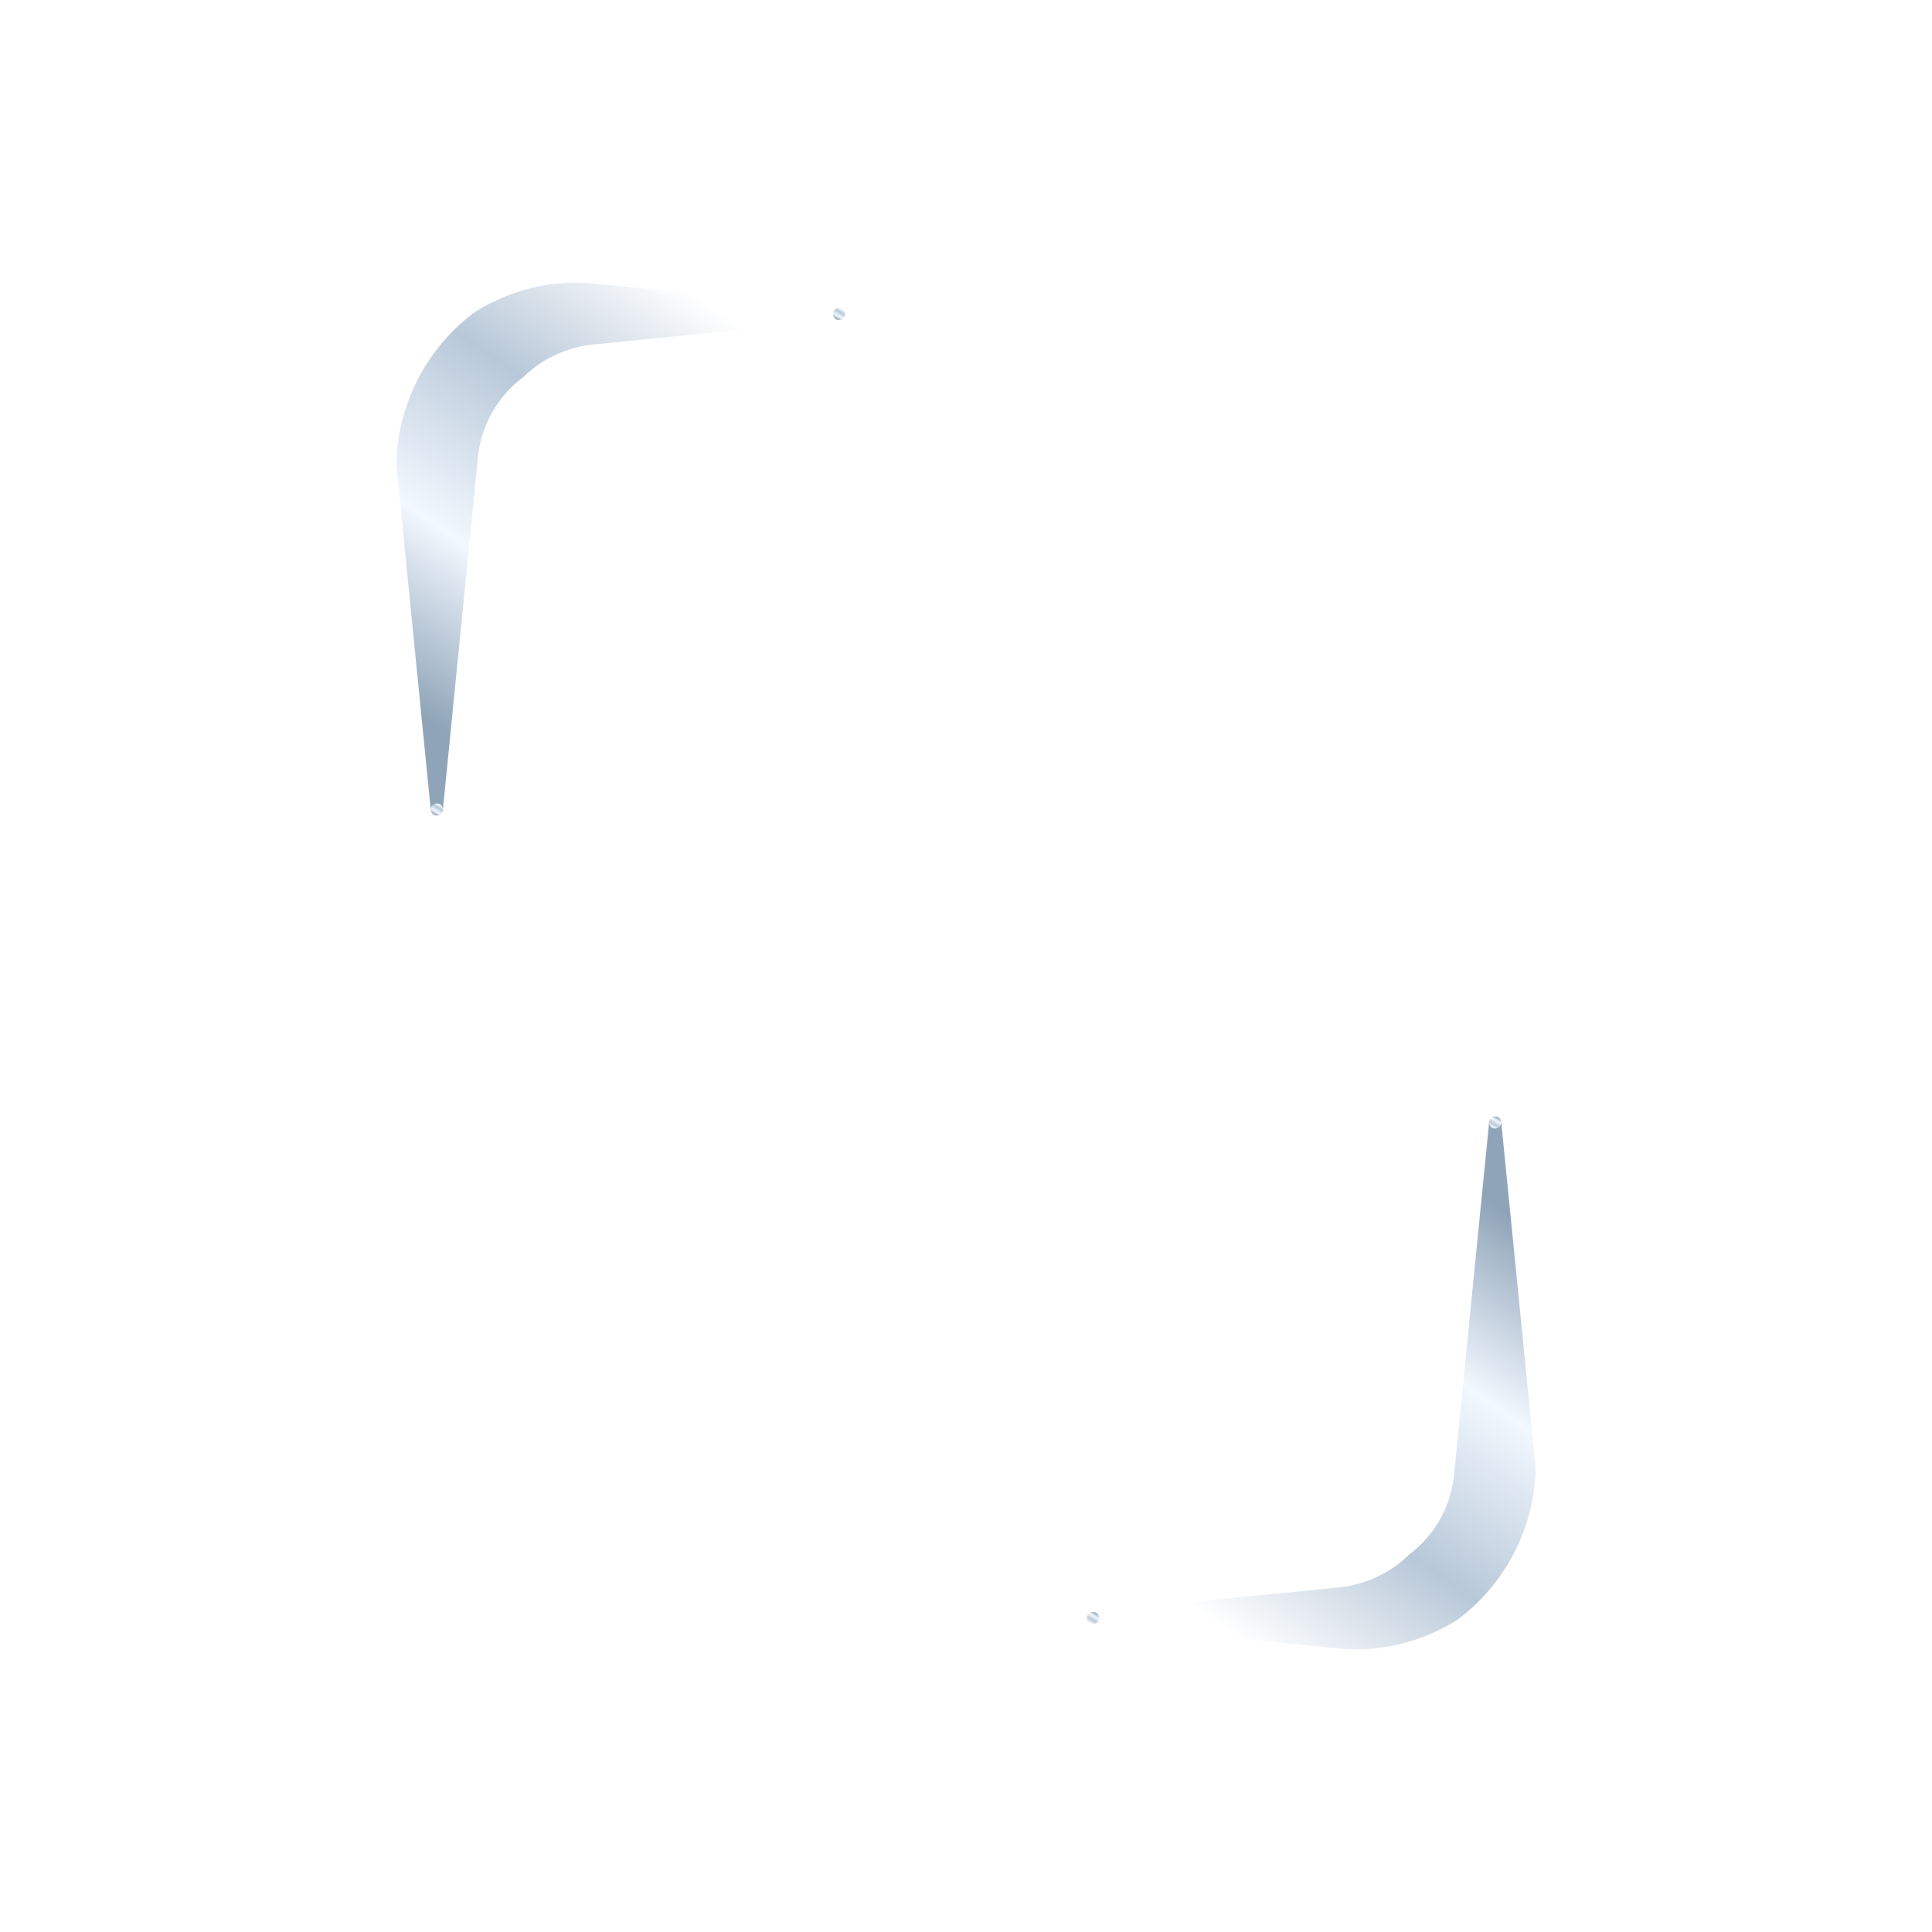
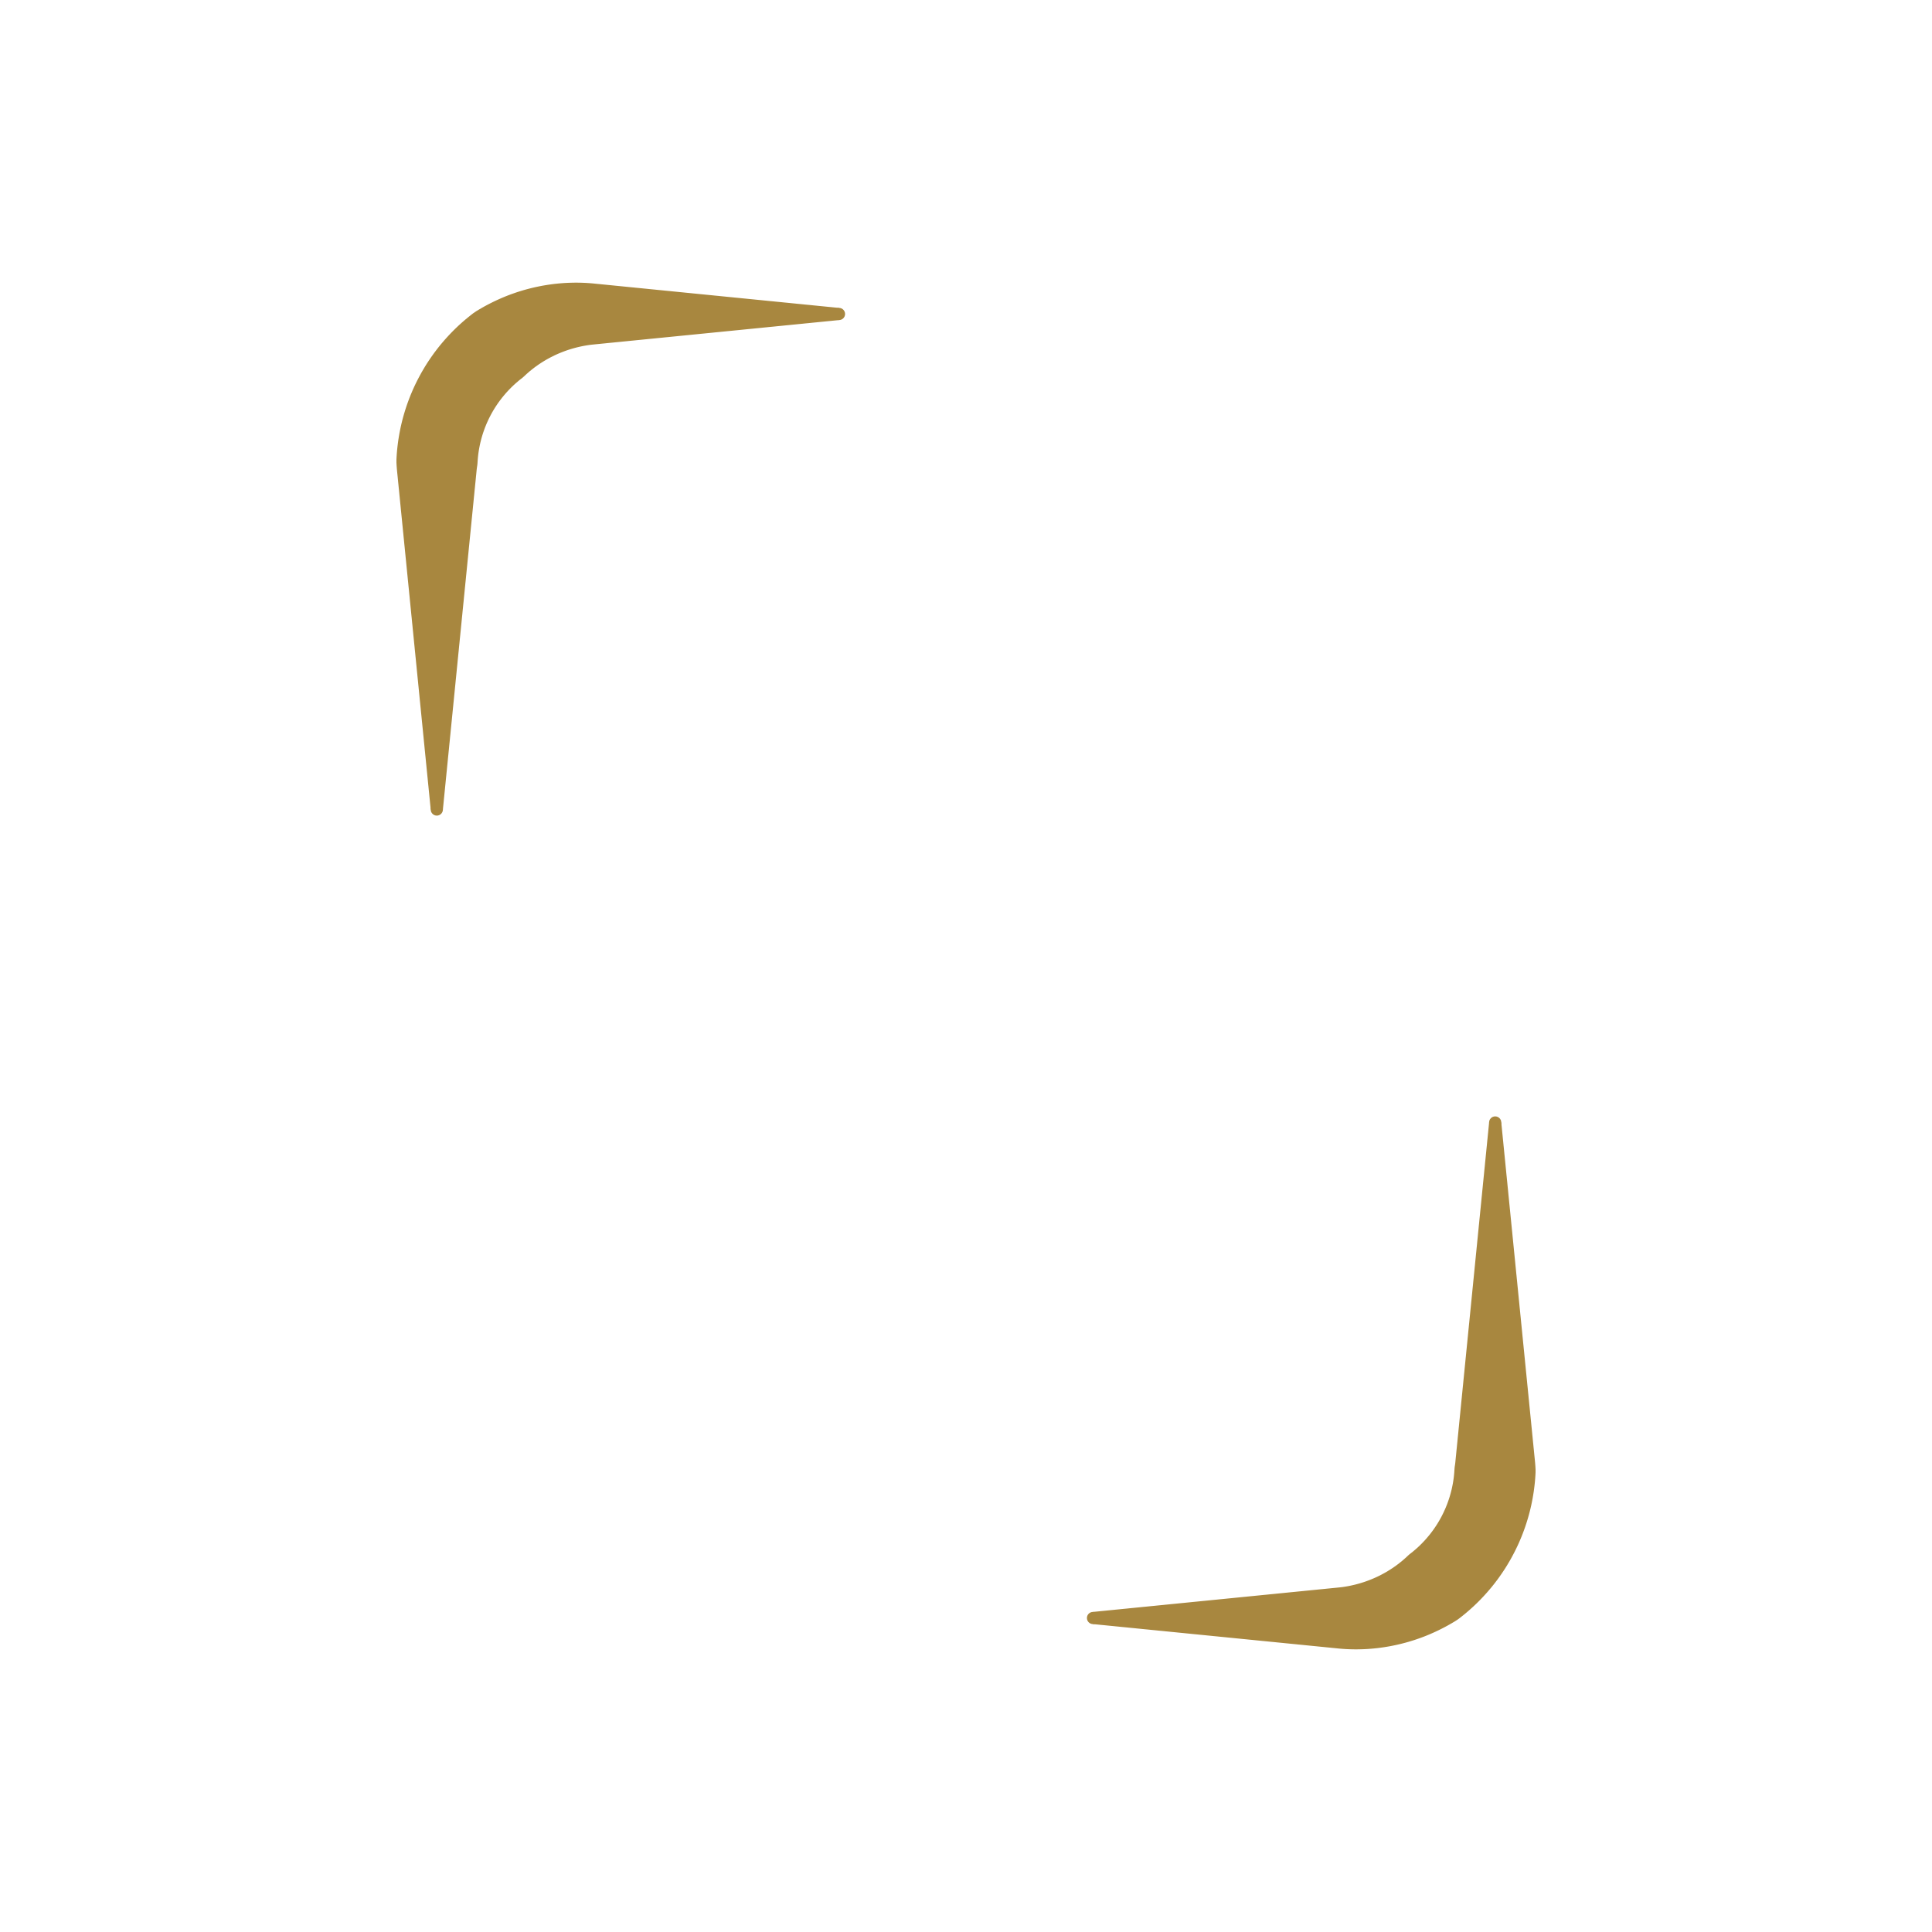
<svg xmlns="http://www.w3.org/2000/svg" viewBox="0 0 100 100" width="32" height="32">
-   <defs>
-     <linearGradient id="bk" x1=".75" y1=".067" x2=".25" y2=".933">
-       <stop offset="0" stop-color="#FFFFFF" />
-       <stop offset="0.33" stop-color="#B8C8D8" />
-       <stop offset="0.67" stop-color="#F2F8FF" />
-       <stop offset="1" stop-color="#8FA4B8" />
-     </linearGradient>
-   </defs>
-   <path d="M22.924 41.901L22.937 41.766L22.951 41.632L22.964 41.497L22.977 41.363L22.991 41.228L23.004 41.094L23.018 40.959L23.031 40.825L23.044 40.69L23.058 40.556L23.071 40.421L23.084 40.287L23.098 40.152L23.111 40.018L23.125 39.883L23.138 39.749L23.151 39.615L23.165 39.48L23.178 39.346L23.191 39.211L23.205 39.077L23.218 38.942L23.232 38.808L23.245 38.673L23.258 38.539L23.272 38.404L23.285 38.27L23.298 38.135L23.312 38.001L23.325 37.866L23.338 37.732L23.352 37.597L23.365 37.463L23.379 37.328L23.392 37.194L23.405 37.06L23.419 36.925L23.432 36.791L23.445 36.656L23.459 36.522L23.472 36.387L23.486 36.253L23.499 36.118L23.512 35.984L23.526 35.849L23.539 35.715L23.552 35.58L23.566 35.446L23.579 35.311L23.592 35.177L23.606 35.042L23.619 34.908L23.633 34.773L23.646 34.639L23.659 34.505L23.673 34.37L23.686 34.236L23.699 34.101L23.713 33.967L23.726 33.832L23.74 33.698L23.753 33.563L23.766 33.429L23.78 33.294L23.793 33.16L23.806 33.025L23.82 32.891L23.833 32.756L23.847 32.622L23.86 32.487L23.873 32.353L23.887 32.218L23.9 32.084L23.913 31.95L23.927 31.815L23.94 31.681L23.953 31.546L23.967 31.412L23.98 31.277L23.994 31.143L24.007 31.008L24.02 30.874L24.034 30.739L24.047 30.605L24.06 30.47L24.074 30.336L24.087 30.201L24.101 30.067L24.114 29.932L24.127 29.798L24.141 29.663L24.154 29.529L24.167 29.395L24.181 29.26L24.194 29.126L24.207 28.991L24.221 28.857L24.234 28.722L24.248 28.588L24.261 28.453L24.274 28.319L24.288 28.184L24.301 28.05L24.314 27.915L24.328 27.781L24.341 27.646L24.355 27.512L24.368 27.377L24.381 27.243L24.395 27.108L24.408 26.974L24.421 26.84L24.435 26.705L24.448 26.571L24.462 26.436L24.475 26.302L24.488 26.167L24.502 26.033L24.515 25.898L24.528 25.764L24.542 25.629L24.555 25.495L24.568 25.36L24.582 25.226L24.595 25.091L24.609 24.957L24.622 24.822L24.635 24.688L24.649 24.553L24.662 24.419L24.675 24.285L24.689 24.177L24.705 24.078L24.715 23.979L24.721 23.88L24.728 23.781L24.737 23.682L24.747 23.583L24.759 23.485L24.773 23.387L24.788 23.289L24.805 23.191L24.824 23.094L24.844 22.997L24.866 22.9L24.89 22.803L24.915 22.708L24.942 22.612L24.97 22.517L25 22.422L25.032 22.328L25.065 22.235L25.099 22.142L25.136 22.05L25.173 21.958L25.213 21.867L25.254 21.777L25.296 21.687L25.34 21.598L25.385 21.51L25.432 21.422L25.48 21.336L25.53 21.25L25.581 21.165L25.634 21.081L25.688 20.998L25.743 20.916L25.8 20.834L25.858 20.754L25.918 20.675L25.978 20.596L26.041 20.519L26.104 20.443L26.169 20.367L26.235 20.293L26.302 20.22L26.37 20.149L26.44 20.078L26.51 20.008L26.582 19.94L26.655 19.873L26.73 19.807L26.805 19.743L26.881 19.679L26.959 19.617L27.037 19.557L27.112 19.492L27.185 19.423L27.259 19.355L27.335 19.288L27.411 19.222L27.49 19.158L27.569 19.095L27.649 19.033L27.731 18.972L27.814 18.913L27.898 18.854L27.984 18.798L28.07 18.742L28.158 18.688L28.246 18.635L28.336 18.584L28.427 18.534L28.519 18.486L28.612 18.439L28.705 18.393L28.8 18.349L28.896 18.307L28.993 18.266L29.09 18.227L29.189 18.189L29.288 18.153L29.388 18.118L29.489 18.086L29.591 18.054L29.693 18.025L29.796 17.997L29.9 17.971L30.004 17.947L30.109 17.924L30.215 17.903L30.321 17.884L30.428 17.867L30.535 17.851L30.651 17.838L30.786 17.824L30.92 17.811L31.055 17.798L31.189 17.784L31.324 17.771L31.458 17.757L31.592 17.744L31.727 17.731L31.861 17.717L31.996 17.704L32.13 17.691L32.265 17.677L32.399 17.664L32.534 17.65L32.668 17.637L32.803 17.624L32.937 17.61L33.072 17.597L33.206 17.584L33.341 17.57L33.475 17.557L33.61 17.543L33.744 17.53L33.879 17.517L34.013 17.503L34.147 17.49L34.282 17.477L34.416 17.463L34.551 17.45L34.685 17.437L34.82 17.423L34.954 17.41L35.089 17.396L35.223 17.383L35.358 17.37L35.492 17.356L35.627 17.343L35.761 17.33L35.896 17.316L36.03 17.303L36.165 17.289L36.299 17.276L36.434 17.263L36.568 17.249L36.702 17.236L36.837 17.223L36.971 17.209L37.106 17.196L37.24 17.183L37.375 17.169L37.509 17.156L37.644 17.142L37.778 17.129L37.913 17.116L38.047 17.102L38.182 17.089L38.316 17.076L38.451 17.062L38.585 17.049L38.72 17.035L38.854 17.022L38.989 17.009L39.123 16.995L39.257 16.982L39.392 16.969L39.526 16.955L39.661 16.942L39.795 16.928L39.93 16.915L40.064 16.902L40.199 16.888L40.333 16.875L40.468 16.862L40.602 16.848L40.737 16.835L40.871 16.822L41.006 16.808L41.14 16.795L41.275 16.781L41.409 16.768L41.544 16.755L41.678 16.741L41.812 16.728L41.947 16.715L42.081 16.701L42.216 16.688L42.35 16.674L42.485 16.661L42.619 16.648L42.754 16.634L42.888 16.621L43.023 16.608L43.157 16.594L43.292 16.581L43.426 16.567L43.426 15.937L43.292 15.924L43.157 15.911L43.023 15.897L42.888 15.884L42.754 15.871L42.619 15.857L42.485 15.844L42.35 15.831L42.216 15.817L42.081 15.804L41.947 15.79L41.812 15.777L41.678 15.764L41.544 15.75L41.409 15.737L41.275 15.724L41.14 15.71L41.006 15.697L40.871 15.683L40.737 15.67L40.602 15.657L40.468 15.643L40.333 15.63L40.199 15.617L40.064 15.603L39.93 15.59L39.795 15.577L39.661 15.563L39.526 15.55L39.392 15.536L39.257 15.523L39.123 15.51L38.989 15.496L38.854 15.483L38.72 15.47L38.585 15.456L38.451 15.443L38.316 15.429L38.182 15.416L38.047 15.403L37.913 15.389L37.778 15.376L37.644 15.363L37.509 15.349L37.375 15.336L37.24 15.322L37.106 15.309L36.971 15.296L36.837 15.282L36.702 15.269L36.568 15.256L36.434 15.242L36.299 15.229L36.165 15.216L36.03 15.202L35.896 15.189L35.761 15.175L35.627 15.162L35.492 15.149L35.358 15.135L35.223 15.122L35.089 15.109L34.954 15.095L34.82 15.082L34.685 15.068L34.551 15.055L34.416 15.042L34.282 15.028L34.147 15.015L34.013 15.002L33.879 14.988L33.744 14.975L33.61 14.962L33.475 14.948L33.341 14.935L33.206 14.921L33.072 14.908L32.937 14.895L32.803 14.881L32.668 14.868L32.534 14.855L32.399 14.841L32.265 14.828L32.13 14.814L31.996 14.801L31.861 14.788L31.727 14.774L31.592 14.761L31.458 14.748L31.324 14.734L31.189 14.721L31.055 14.707L30.92 14.694L30.786 14.681L30.651 14.667L30.498 14.655L30.337 14.644L30.174 14.637L30.012 14.632L29.849 14.63L29.687 14.631L29.523 14.635L29.36 14.641L29.197 14.65L29.034 14.662L28.87 14.677L28.707 14.694L28.544 14.715L28.381 14.738L28.218 14.764L28.055 14.792L27.893 14.824L27.731 14.858L27.569 14.895L27.408 14.935L27.247 14.977L27.087 15.022L26.927 15.071L26.768 15.121L26.61 15.175L26.452 15.231L26.295 15.29L26.139 15.352L25.984 15.417L25.83 15.484L25.677 15.554L25.524 15.627L25.373 15.702L25.223 15.78L25.074 15.86L24.926 15.944L24.78 16.029L24.634 16.118L24.494 16.214L24.36 16.318L24.228 16.424L24.097 16.532L23.968 16.643L23.841 16.756L23.716 16.87L23.593 16.987L23.472 17.106L23.353 17.227L23.236 17.35L23.121 17.475L23.008 17.602L22.897 17.731L22.788 17.861L22.682 17.993L22.578 18.128L22.476 18.263L22.377 18.401L22.28 18.54L22.185 18.681L22.092 18.823L22.002 18.967L21.915 19.113L21.829 19.26L21.747 19.408L21.667 19.558L21.589 19.708L21.514 19.861L21.441 20.014L21.371 20.169L21.304 20.325L21.239 20.482L21.177 20.64L21.118 20.799L21.061 20.959L21.007 21.12L20.956 21.282L20.907 21.444L20.861 21.608L20.818 21.772L20.778 21.937L20.74 22.102L20.706 22.269L20.674 22.435L20.645 22.603L20.618 22.77L20.595 22.938L20.574 23.107L20.556 23.276L20.541 23.445L20.529 23.614L20.52 23.784L20.52 23.954L20.53 24.123L20.543 24.285L20.556 24.419L20.569 24.553L20.583 24.688L20.596 24.822L20.609 24.957L20.623 25.091L20.636 25.226L20.65 25.36L20.663 25.495L20.676 25.629L20.69 25.764L20.703 25.898L20.716 26.033L20.73 26.167L20.743 26.302L20.756 26.436L20.77 26.571L20.783 26.705L20.797 26.84L20.81 26.974L20.823 27.108L20.837 27.243L20.85 27.377L20.863 27.512L20.877 27.646L20.89 27.781L20.904 27.915L20.917 28.05L20.93 28.184L20.944 28.319L20.957 28.453L20.97 28.588L20.984 28.722L20.997 28.857L21.011 28.991L21.024 29.126L21.037 29.26L21.051 29.395L21.064 29.529L21.077 29.663L21.091 29.798L21.104 29.932L21.117 30.067L21.131 30.201L21.144 30.336L21.158 30.47L21.171 30.605L21.184 30.739L21.198 30.874L21.211 31.008L21.224 31.143L21.238 31.277L21.251 31.412L21.265 31.546L21.278 31.681L21.291 31.815L21.305 31.95L21.318 32.084L21.331 32.218L21.345 32.353L21.358 32.487L21.371 32.622L21.385 32.756L21.398 32.891L21.412 33.025L21.425 33.16L21.438 33.294L21.452 33.429L21.465 33.563L21.478 33.698L21.492 33.832L21.505 33.967L21.519 34.101L21.532 34.236L21.545 34.37L21.559 34.505L21.572 34.639L21.585 34.773L21.599 34.908L21.612 35.042L21.626 35.177L21.639 35.311L21.652 35.446L21.666 35.58L21.679 35.715L21.692 35.849L21.706 35.984L21.719 36.118L21.732 36.253L21.746 36.387L21.759 36.522L21.773 36.656L21.786 36.791L21.799 36.925L21.813 37.06L21.826 37.194L21.839 37.328L21.853 37.463L21.866 37.597L21.88 37.732L21.893 37.866L21.906 38.001L21.92 38.135L21.933 38.27L21.946 38.404L21.96 38.539L21.973 38.673L21.986 38.808L22 38.942L22.013 39.077L22.027 39.211L22.04 39.346L22.053 39.48L22.067 39.615L22.08 39.749L22.093 39.883L22.107 40.018L22.12 40.152L22.134 40.287L22.147 40.421L22.16 40.556L22.174 40.69L22.187 40.825L22.2 40.959L22.214 41.094L22.227 41.228L22.241 41.363L22.254 41.497L22.267 41.632L22.281 41.766L22.294 41.901Z" fill="url(#bk)" />
-   <circle cx="22.609" cy="41.901" r="0.315" fill="url(#bk)" />
-   <circle cx="43.426" cy="16.252" r="0.315" fill="url(#bk)" />
+   <path d="M22.924 41.901L22.937 41.766L22.951 41.632L22.964 41.497L22.977 41.363L22.991 41.228L23.004 41.094L23.018 40.959L23.031 40.825L23.044 40.69L23.058 40.556L23.071 40.421L23.084 40.287L23.098 40.152L23.111 40.018L23.125 39.883L23.138 39.749L23.151 39.615L23.165 39.48L23.178 39.346L23.191 39.211L23.205 39.077L23.218 38.942L23.232 38.808L23.245 38.673L23.258 38.539L23.272 38.404L23.285 38.27L23.298 38.135L23.312 38.001L23.325 37.866L23.338 37.732L23.352 37.597L23.365 37.463L23.379 37.328L23.392 37.194L23.405 37.06L23.419 36.925L23.432 36.791L23.445 36.656L23.459 36.522L23.472 36.387L23.486 36.253L23.499 36.118L23.512 35.984L23.526 35.849L23.539 35.715L23.552 35.58L23.566 35.446L23.579 35.311L23.592 35.177L23.606 35.042L23.619 34.908L23.633 34.773L23.646 34.639L23.659 34.505L23.673 34.37L23.686 34.236L23.699 34.101L23.713 33.967L23.726 33.832L23.74 33.698L23.753 33.563L23.766 33.429L23.78 33.294L23.793 33.16L23.806 33.025L23.82 32.891L23.833 32.756L23.847 32.622L23.86 32.487L23.873 32.353L23.887 32.218L23.9 32.084L23.913 31.95L23.927 31.815L23.94 31.681L23.953 31.546L23.967 31.412L23.98 31.277L23.994 31.143L24.007 31.008L24.02 30.874L24.034 30.739L24.047 30.605L24.06 30.47L24.074 30.336L24.087 30.201L24.101 30.067L24.114 29.932L24.127 29.798L24.141 29.663L24.154 29.529L24.167 29.395L24.181 29.26L24.194 29.126L24.207 28.991L24.221 28.857L24.234 28.722L24.248 28.588L24.261 28.453L24.274 28.319L24.288 28.184L24.301 28.05L24.314 27.915L24.328 27.781L24.341 27.646L24.355 27.512L24.368 27.377L24.381 27.243L24.395 27.108L24.408 26.974L24.421 26.84L24.435 26.705L24.448 26.571L24.462 26.436L24.475 26.302L24.488 26.167L24.502 26.033L24.515 25.898L24.528 25.764L24.542 25.629L24.555 25.495L24.568 25.36L24.582 25.226L24.595 25.091L24.609 24.957L24.622 24.822L24.635 24.688L24.649 24.553L24.662 24.419L24.675 24.285L24.689 24.177L24.705 24.078L24.715 23.979L24.721 23.88L24.728 23.781L24.737 23.682L24.747 23.583L24.759 23.485L24.773 23.387L24.788 23.289L24.805 23.191L24.824 23.094L24.844 22.997L24.866 22.9L24.89 22.803L24.915 22.708L24.942 22.612L24.97 22.517L25 22.422L25.032 22.328L25.065 22.235L25.099 22.142L25.136 22.05L25.173 21.958L25.213 21.867L25.254 21.777L25.296 21.687L25.34 21.598L25.385 21.51L25.432 21.422L25.48 21.336L25.53 21.25L25.581 21.165L25.634 21.081L25.688 20.998L25.743 20.916L25.8 20.834L25.858 20.754L25.918 20.675L25.978 20.596L26.041 20.519L26.104 20.443L26.169 20.367L26.235 20.293L26.302 20.22L26.37 20.149L26.44 20.078L26.51 20.008L26.582 19.94L26.655 19.873L26.73 19.807L26.805 19.743L26.881 19.679L26.959 19.617L27.037 19.557L27.112 19.492L27.185 19.423L27.259 19.355L27.335 19.288L27.411 19.222L27.49 19.158L27.569 19.095L27.649 19.033L27.731 18.972L27.814 18.913L27.898 18.854L27.984 18.798L28.07 18.742L28.158 18.688L28.246 18.635L28.336 18.584L28.427 18.534L28.519 18.486L28.612 18.439L28.705 18.393L28.8 18.349L28.896 18.307L28.993 18.266L29.09 18.227L29.189 18.189L29.288 18.153L29.388 18.118L29.489 18.086L29.591 18.054L29.693 18.025L29.796 17.997L29.9 17.971L30.004 17.947L30.109 17.924L30.215 17.903L30.321 17.884L30.428 17.867L30.535 17.851L30.651 17.838L30.786 17.824L30.92 17.811L31.055 17.798L31.189 17.784L31.324 17.771L31.458 17.757L31.592 17.744L31.727 17.731L31.861 17.717L31.996 17.704L32.13 17.691L32.265 17.677L32.399 17.664L32.534 17.65L32.668 17.637L32.803 17.624L32.937 17.61L33.072 17.597L33.206 17.584L33.341 17.57L33.475 17.557L33.61 17.543L33.744 17.53L33.879 17.517L34.013 17.503L34.147 17.49L34.282 17.477L34.416 17.463L34.551 17.45L34.685 17.437L34.82 17.423L34.954 17.41L35.089 17.396L35.223 17.383L35.358 17.37L35.492 17.356L35.627 17.343L35.761 17.33L35.896 17.316L36.03 17.303L36.165 17.289L36.299 17.276L36.434 17.263L36.568 17.249L36.702 17.236L36.837 17.223L36.971 17.209L37.106 17.196L37.24 17.183L37.375 17.169L37.509 17.156L37.644 17.142L37.778 17.129L37.913 17.116L38.047 17.102L38.182 17.089L38.316 17.076L38.451 17.062L38.585 17.049L38.72 17.035L38.854 17.022L38.989 17.009L39.123 16.995L39.257 16.982L39.392 16.969L39.526 16.955L39.661 16.942L39.795 16.928L39.93 16.915L40.064 16.902L40.199 16.888L40.333 16.875L40.468 16.862L40.602 16.848L40.737 16.835L40.871 16.822L41.006 16.808L41.14 16.795L41.275 16.781L41.409 16.768L41.544 16.755L41.678 16.741L41.812 16.728L41.947 16.715L42.081 16.701L42.216 16.688L42.35 16.674L42.485 16.661L42.619 16.648L42.754 16.634L42.888 16.621L43.023 16.608L43.157 16.594L43.292 16.581L43.426 16.567L43.426 15.937L43.292 15.924L43.157 15.911L43.023 15.897L42.888 15.884L42.754 15.871L42.619 15.857L42.485 15.844L42.35 15.831L42.216 15.817L42.081 15.804L41.947 15.79L41.812 15.777L41.678 15.764L41.544 15.75L41.409 15.737L41.275 15.724L41.14 15.71L41.006 15.697L40.871 15.683L40.737 15.67L40.602 15.657L40.468 15.643L40.333 15.63L40.199 15.617L40.064 15.603L39.93 15.59L39.795 15.577L39.661 15.563L39.526 15.55L39.392 15.536L39.257 15.523L39.123 15.51L38.989 15.496L38.854 15.483L38.72 15.47L38.585 15.456L38.451 15.443L38.316 15.429L38.182 15.416L38.047 15.403L37.913 15.389L37.778 15.376L37.644 15.363L37.509 15.349L37.375 15.336L37.24 15.322L37.106 15.309L36.971 15.296L36.837 15.282L36.702 15.269L36.568 15.256L36.434 15.242L36.299 15.229L36.165 15.216L36.03 15.202L35.896 15.189L35.761 15.175L35.627 15.162L35.492 15.149L35.358 15.135L35.223 15.122L35.089 15.109L34.954 15.095L34.82 15.082L34.685 15.068L34.551 15.055L34.416 15.042L34.282 15.028L34.147 15.015L34.013 15.002L33.879 14.988L33.744 14.975L33.61 14.962L33.475 14.948L33.341 14.935L33.206 14.921L33.072 14.908L32.937 14.895L32.803 14.881L32.668 14.868L32.534 14.855L32.399 14.841L32.265 14.828L32.13 14.814L31.996 14.801L31.861 14.788L31.727 14.774L31.592 14.761L31.458 14.748L31.324 14.734L31.189 14.721L31.055 14.707L30.92 14.694L30.786 14.681L30.651 14.667L30.498 14.655L30.337 14.644L30.174 14.637L30.012 14.632L29.849 14.63L29.687 14.631L29.523 14.635L29.36 14.641L29.197 14.65L29.034 14.662L28.87 14.677L28.707 14.694L28.544 14.715L28.381 14.738L28.218 14.764L28.055 14.792L27.893 14.824L27.731 14.858L27.569 14.895L27.408 14.935L27.247 14.977L27.087 15.022L26.927 15.071L26.768 15.121L26.61 15.175L26.452 15.231L26.295 15.29L26.139 15.352L25.984 15.417L25.83 15.484L25.677 15.554L25.524 15.627L25.373 15.702L25.223 15.78L25.074 15.86L24.926 15.944L24.78 16.029L24.634 16.118L24.494 16.214L24.36 16.318L24.228 16.424L24.097 16.532L23.968 16.643L23.841 16.756L23.716 16.87L23.593 16.987L23.472 17.106L23.353 17.227L23.236 17.35L23.121 17.475L23.008 17.602L22.897 17.731L22.788 17.861L22.682 17.993L22.578 18.128L22.476 18.263L22.377 18.401L22.28 18.54L22.185 18.681L22.092 18.823L22.002 18.967L21.915 19.113L21.829 19.26L21.747 19.408L21.667 19.558L21.589 19.708L21.514 19.861L21.441 20.014L21.371 20.169L21.304 20.325L21.239 20.482L21.177 20.64L21.118 20.799L21.061 20.959L21.007 21.12L20.956 21.282L20.907 21.444L20.861 21.608L20.818 21.772L20.778 21.937L20.74 22.102L20.706 22.269L20.674 22.435L20.645 22.603L20.618 22.77L20.595 22.938L20.574 23.107L20.556 23.276L20.541 23.445L20.529 23.614L20.52 23.784L20.52 23.954L20.53 24.123L20.543 24.285L20.556 24.419L20.569 24.553L20.583 24.688L20.596 24.822L20.609 24.957L20.623 25.091L20.636 25.226L20.65 25.36L20.663 25.495L20.676 25.629L20.69 25.764L20.703 25.898L20.716 26.033L20.73 26.167L20.743 26.302L20.756 26.436L20.77 26.571L20.783 26.705L20.797 26.84L20.81 26.974L20.823 27.108L20.837 27.243L20.85 27.377L20.863 27.512L20.877 27.646L20.89 27.781L20.904 27.915L20.917 28.05L20.93 28.184L20.944 28.319L20.957 28.453L20.97 28.588L20.984 28.722L20.997 28.857L21.011 28.991L21.024 29.126L21.037 29.26L21.051 29.395L21.064 29.529L21.077 29.663L21.091 29.798L21.104 29.932L21.117 30.067L21.131 30.201L21.144 30.336L21.158 30.47L21.171 30.605L21.184 30.739L21.198 30.874L21.211 31.008L21.224 31.143L21.238 31.277L21.251 31.412L21.265 31.546L21.278 31.681L21.291 31.815L21.305 31.95L21.318 32.084L21.331 32.218L21.345 32.353L21.358 32.487L21.371 32.622L21.385 32.756L21.398 32.891L21.412 33.025L21.425 33.16L21.438 33.294L21.452 33.429L21.465 33.563L21.478 33.698L21.492 33.832L21.505 33.967L21.519 34.101L21.532 34.236L21.545 34.37L21.559 34.505L21.572 34.639L21.585 34.773L21.599 34.908L21.612 35.042L21.626 35.177L21.639 35.311L21.652 35.446L21.666 35.58L21.679 35.715L21.692 35.849L21.706 35.984L21.719 36.118L21.732 36.253L21.746 36.387L21.759 36.522L21.773 36.656L21.786 36.791L21.799 36.925L21.813 37.06L21.826 37.194L21.839 37.328L21.853 37.463L21.866 37.597L21.88 37.732L21.893 37.866L21.906 38.001L21.92 38.135L21.933 38.27L21.946 38.404L21.96 38.539L21.973 38.673L21.986 38.808L22 38.942L22.013 39.077L22.027 39.211L22.04 39.346L22.053 39.48L22.067 39.615L22.08 39.749L22.093 39.883L22.107 40.018L22.12 40.152L22.134 40.287L22.147 40.421L22.16 40.556L22.174 40.69L22.187 40.825L22.2 40.959L22.214 41.094L22.227 41.228L22.241 41.363L22.254 41.497L22.267 41.632L22.281 41.766L22.294 41.901Z" fill="#A8873F" />
+   <circle cx="22.609" cy="41.901" r="0.315" fill="#A8873F" />
+   <circle cx="43.426" cy="16.252" r="0.315" fill="#A8873F" />
  <g transform="rotate(180 50 50)">
-     <path d="M22.924 41.901L22.937 41.766L22.951 41.632L22.964 41.497L22.977 41.363L22.991 41.228L23.004 41.094L23.018 40.959L23.031 40.825L23.044 40.69L23.058 40.556L23.071 40.421L23.084 40.287L23.098 40.152L23.111 40.018L23.125 39.883L23.138 39.749L23.151 39.615L23.165 39.48L23.178 39.346L23.191 39.211L23.205 39.077L23.218 38.942L23.232 38.808L23.245 38.673L23.258 38.539L23.272 38.404L23.285 38.27L23.298 38.135L23.312 38.001L23.325 37.866L23.338 37.732L23.352 37.597L23.365 37.463L23.379 37.328L23.392 37.194L23.405 37.06L23.419 36.925L23.432 36.791L23.445 36.656L23.459 36.522L23.472 36.387L23.486 36.253L23.499 36.118L23.512 35.984L23.526 35.849L23.539 35.715L23.552 35.58L23.566 35.446L23.579 35.311L23.592 35.177L23.606 35.042L23.619 34.908L23.633 34.773L23.646 34.639L23.659 34.505L23.673 34.37L23.686 34.236L23.699 34.101L23.713 33.967L23.726 33.832L23.74 33.698L23.753 33.563L23.766 33.429L23.78 33.294L23.793 33.16L23.806 33.025L23.82 32.891L23.833 32.756L23.847 32.622L23.86 32.487L23.873 32.353L23.887 32.218L23.9 32.084L23.913 31.95L23.927 31.815L23.94 31.681L23.953 31.546L23.967 31.412L23.98 31.277L23.994 31.143L24.007 31.008L24.02 30.874L24.034 30.739L24.047 30.605L24.06 30.47L24.074 30.336L24.087 30.201L24.101 30.067L24.114 29.932L24.127 29.798L24.141 29.663L24.154 29.529L24.167 29.395L24.181 29.26L24.194 29.126L24.207 28.991L24.221 28.857L24.234 28.722L24.248 28.588L24.261 28.453L24.274 28.319L24.288 28.184L24.301 28.05L24.314 27.915L24.328 27.781L24.341 27.646L24.355 27.512L24.368 27.377L24.381 27.243L24.395 27.108L24.408 26.974L24.421 26.84L24.435 26.705L24.448 26.571L24.462 26.436L24.475 26.302L24.488 26.167L24.502 26.033L24.515 25.898L24.528 25.764L24.542 25.629L24.555 25.495L24.568 25.36L24.582 25.226L24.595 25.091L24.609 24.957L24.622 24.822L24.635 24.688L24.649 24.553L24.662 24.419L24.675 24.285L24.689 24.177L24.705 24.078L24.715 23.979L24.721 23.88L24.728 23.781L24.737 23.682L24.747 23.583L24.759 23.485L24.773 23.387L24.788 23.289L24.805 23.191L24.824 23.094L24.844 22.997L24.866 22.9L24.89 22.803L24.915 22.708L24.942 22.612L24.97 22.517L25 22.422L25.032 22.328L25.065 22.235L25.099 22.142L25.136 22.05L25.173 21.958L25.213 21.867L25.254 21.777L25.296 21.687L25.34 21.598L25.385 21.51L25.432 21.422L25.48 21.336L25.53 21.25L25.581 21.165L25.634 21.081L25.688 20.998L25.743 20.916L25.8 20.834L25.858 20.754L25.918 20.675L25.978 20.596L26.041 20.519L26.104 20.443L26.169 20.367L26.235 20.293L26.302 20.22L26.37 20.149L26.44 20.078L26.51 20.008L26.582 19.94L26.655 19.873L26.73 19.807L26.805 19.743L26.881 19.679L26.959 19.617L27.037 19.557L27.112 19.492L27.185 19.423L27.259 19.355L27.335 19.288L27.411 19.222L27.49 19.158L27.569 19.095L27.649 19.033L27.731 18.972L27.814 18.913L27.898 18.854L27.984 18.798L28.07 18.742L28.158 18.688L28.246 18.635L28.336 18.584L28.427 18.534L28.519 18.486L28.612 18.439L28.705 18.393L28.8 18.349L28.896 18.307L28.993 18.266L29.09 18.227L29.189 18.189L29.288 18.153L29.388 18.118L29.489 18.086L29.591 18.054L29.693 18.025L29.796 17.997L29.9 17.971L30.004 17.947L30.109 17.924L30.215 17.903L30.321 17.884L30.428 17.867L30.535 17.851L30.651 17.838L30.786 17.824L30.92 17.811L31.055 17.798L31.189 17.784L31.324 17.771L31.458 17.757L31.592 17.744L31.727 17.731L31.861 17.717L31.996 17.704L32.13 17.691L32.265 17.677L32.399 17.664L32.534 17.65L32.668 17.637L32.803 17.624L32.937 17.61L33.072 17.597L33.206 17.584L33.341 17.57L33.475 17.557L33.61 17.543L33.744 17.53L33.879 17.517L34.013 17.503L34.147 17.49L34.282 17.477L34.416 17.463L34.551 17.45L34.685 17.437L34.82 17.423L34.954 17.41L35.089 17.396L35.223 17.383L35.358 17.37L35.492 17.356L35.627 17.343L35.761 17.33L35.896 17.316L36.03 17.303L36.165 17.289L36.299 17.276L36.434 17.263L36.568 17.249L36.702 17.236L36.837 17.223L36.971 17.209L37.106 17.196L37.24 17.183L37.375 17.169L37.509 17.156L37.644 17.142L37.778 17.129L37.913 17.116L38.047 17.102L38.182 17.089L38.316 17.076L38.451 17.062L38.585 17.049L38.72 17.035L38.854 17.022L38.989 17.009L39.123 16.995L39.257 16.982L39.392 16.969L39.526 16.955L39.661 16.942L39.795 16.928L39.93 16.915L40.064 16.902L40.199 16.888L40.333 16.875L40.468 16.862L40.602 16.848L40.737 16.835L40.871 16.822L41.006 16.808L41.14 16.795L41.275 16.781L41.409 16.768L41.544 16.755L41.678 16.741L41.812 16.728L41.947 16.715L42.081 16.701L42.216 16.688L42.35 16.674L42.485 16.661L42.619 16.648L42.754 16.634L42.888 16.621L43.023 16.608L43.157 16.594L43.292 16.581L43.426 16.567L43.426 15.937L43.292 15.924L43.157 15.911L43.023 15.897L42.888 15.884L42.754 15.871L42.619 15.857L42.485 15.844L42.35 15.831L42.216 15.817L42.081 15.804L41.947 15.79L41.812 15.777L41.678 15.764L41.544 15.75L41.409 15.737L41.275 15.724L41.14 15.71L41.006 15.697L40.871 15.683L40.737 15.67L40.602 15.657L40.468 15.643L40.333 15.63L40.199 15.617L40.064 15.603L39.93 15.59L39.795 15.577L39.661 15.563L39.526 15.55L39.392 15.536L39.257 15.523L39.123 15.51L38.989 15.496L38.854 15.483L38.72 15.47L38.585 15.456L38.451 15.443L38.316 15.429L38.182 15.416L38.047 15.403L37.913 15.389L37.778 15.376L37.644 15.363L37.509 15.349L37.375 15.336L37.24 15.322L37.106 15.309L36.971 15.296L36.837 15.282L36.702 15.269L36.568 15.256L36.434 15.242L36.299 15.229L36.165 15.216L36.03 15.202L35.896 15.189L35.761 15.175L35.627 15.162L35.492 15.149L35.358 15.135L35.223 15.122L35.089 15.109L34.954 15.095L34.82 15.082L34.685 15.068L34.551 15.055L34.416 15.042L34.282 15.028L34.147 15.015L34.013 15.002L33.879 14.988L33.744 14.975L33.61 14.962L33.475 14.948L33.341 14.935L33.206 14.921L33.072 14.908L32.937 14.895L32.803 14.881L32.668 14.868L32.534 14.855L32.399 14.841L32.265 14.828L32.13 14.814L31.996 14.801L31.861 14.788L31.727 14.774L31.592 14.761L31.458 14.748L31.324 14.734L31.189 14.721L31.055 14.707L30.92 14.694L30.786 14.681L30.651 14.667L30.498 14.655L30.337 14.644L30.174 14.637L30.012 14.632L29.849 14.63L29.687 14.631L29.523 14.635L29.36 14.641L29.197 14.65L29.034 14.662L28.87 14.677L28.707 14.694L28.544 14.715L28.381 14.738L28.218 14.764L28.055 14.792L27.893 14.824L27.731 14.858L27.569 14.895L27.408 14.935L27.247 14.977L27.087 15.022L26.927 15.071L26.768 15.121L26.61 15.175L26.452 15.231L26.295 15.29L26.139 15.352L25.984 15.417L25.83 15.484L25.677 15.554L25.524 15.627L25.373 15.702L25.223 15.78L25.074 15.86L24.926 15.944L24.78 16.029L24.634 16.118L24.494 16.214L24.36 16.318L24.228 16.424L24.097 16.532L23.968 16.643L23.841 16.756L23.716 16.87L23.593 16.987L23.472 17.106L23.353 17.227L23.236 17.35L23.121 17.475L23.008 17.602L22.897 17.731L22.788 17.861L22.682 17.993L22.578 18.128L22.476 18.263L22.377 18.401L22.28 18.54L22.185 18.681L22.092 18.823L22.002 18.967L21.915 19.113L21.829 19.26L21.747 19.408L21.667 19.558L21.589 19.708L21.514 19.861L21.441 20.014L21.371 20.169L21.304 20.325L21.239 20.482L21.177 20.64L21.118 20.799L21.061 20.959L21.007 21.12L20.956 21.282L20.907 21.444L20.861 21.608L20.818 21.772L20.778 21.937L20.74 22.102L20.706 22.269L20.674 22.435L20.645 22.603L20.618 22.77L20.595 22.938L20.574 23.107L20.556 23.276L20.541 23.445L20.529 23.614L20.52 23.784L20.52 23.954L20.53 24.123L20.543 24.285L20.556 24.419L20.569 24.553L20.583 24.688L20.596 24.822L20.609 24.957L20.623 25.091L20.636 25.226L20.65 25.36L20.663 25.495L20.676 25.629L20.69 25.764L20.703 25.898L20.716 26.033L20.73 26.167L20.743 26.302L20.756 26.436L20.77 26.571L20.783 26.705L20.797 26.84L20.81 26.974L20.823 27.108L20.837 27.243L20.85 27.377L20.863 27.512L20.877 27.646L20.89 27.781L20.904 27.915L20.917 28.05L20.93 28.184L20.944 28.319L20.957 28.453L20.97 28.588L20.984 28.722L20.997 28.857L21.011 28.991L21.024 29.126L21.037 29.26L21.051 29.395L21.064 29.529L21.077 29.663L21.091 29.798L21.104 29.932L21.117 30.067L21.131 30.201L21.144 30.336L21.158 30.47L21.171 30.605L21.184 30.739L21.198 30.874L21.211 31.008L21.224 31.143L21.238 31.277L21.251 31.412L21.265 31.546L21.278 31.681L21.291 31.815L21.305 31.95L21.318 32.084L21.331 32.218L21.345 32.353L21.358 32.487L21.371 32.622L21.385 32.756L21.398 32.891L21.412 33.025L21.425 33.16L21.438 33.294L21.452 33.429L21.465 33.563L21.478 33.698L21.492 33.832L21.505 33.967L21.519 34.101L21.532 34.236L21.545 34.37L21.559 34.505L21.572 34.639L21.585 34.773L21.599 34.908L21.612 35.042L21.626 35.177L21.639 35.311L21.652 35.446L21.666 35.58L21.679 35.715L21.692 35.849L21.706 35.984L21.719 36.118L21.732 36.253L21.746 36.387L21.759 36.522L21.773 36.656L21.786 36.791L21.799 36.925L21.813 37.06L21.826 37.194L21.839 37.328L21.853 37.463L21.866 37.597L21.88 37.732L21.893 37.866L21.906 38.001L21.92 38.135L21.933 38.27L21.946 38.404L21.96 38.539L21.973 38.673L21.986 38.808L22 38.942L22.013 39.077L22.027 39.211L22.04 39.346L22.053 39.48L22.067 39.615L22.08 39.749L22.093 39.883L22.107 40.018L22.12 40.152L22.134 40.287L22.147 40.421L22.16 40.556L22.174 40.69L22.187 40.825L22.2 40.959L22.214 41.094L22.227 41.228L22.241 41.363L22.254 41.497L22.267 41.632L22.281 41.766L22.294 41.901Z" fill="url(#bk)" />
-     <circle cx="22.609" cy="41.901" r="0.315" fill="url(#bk)" />
-     <circle cx="43.426" cy="16.252" r="0.315" fill="url(#bk)" />
+     <path d="M22.924 41.901L22.937 41.766L22.951 41.632L22.964 41.497L22.977 41.363L22.991 41.228L23.004 41.094L23.018 40.959L23.031 40.825L23.044 40.69L23.058 40.556L23.071 40.421L23.084 40.287L23.098 40.152L23.111 40.018L23.125 39.883L23.138 39.749L23.151 39.615L23.165 39.48L23.178 39.346L23.191 39.211L23.205 39.077L23.218 38.942L23.232 38.808L23.245 38.673L23.258 38.539L23.272 38.404L23.285 38.27L23.298 38.135L23.312 38.001L23.325 37.866L23.338 37.732L23.352 37.597L23.365 37.463L23.379 37.328L23.392 37.194L23.405 37.06L23.419 36.925L23.432 36.791L23.445 36.656L23.459 36.522L23.472 36.387L23.486 36.253L23.499 36.118L23.512 35.984L23.526 35.849L23.539 35.715L23.552 35.58L23.566 35.446L23.579 35.311L23.592 35.177L23.606 35.042L23.619 34.908L23.633 34.773L23.646 34.639L23.659 34.505L23.673 34.37L23.686 34.236L23.699 34.101L23.713 33.967L23.726 33.832L23.74 33.698L23.753 33.563L23.766 33.429L23.78 33.294L23.793 33.16L23.806 33.025L23.82 32.891L23.833 32.756L23.847 32.622L23.86 32.487L23.873 32.353L23.887 32.218L23.9 32.084L23.913 31.95L23.927 31.815L23.94 31.681L23.953 31.546L23.967 31.412L23.98 31.277L23.994 31.143L24.007 31.008L24.02 30.874L24.034 30.739L24.047 30.605L24.06 30.47L24.074 30.336L24.087 30.201L24.101 30.067L24.114 29.932L24.127 29.798L24.141 29.663L24.154 29.529L24.167 29.395L24.181 29.26L24.194 29.126L24.207 28.991L24.221 28.857L24.234 28.722L24.248 28.588L24.261 28.453L24.274 28.319L24.288 28.184L24.301 28.05L24.314 27.915L24.328 27.781L24.341 27.646L24.355 27.512L24.368 27.377L24.381 27.243L24.395 27.108L24.408 26.974L24.421 26.84L24.435 26.705L24.448 26.571L24.462 26.436L24.475 26.302L24.488 26.167L24.502 26.033L24.515 25.898L24.528 25.764L24.542 25.629L24.555 25.495L24.568 25.36L24.582 25.226L24.595 25.091L24.609 24.957L24.622 24.822L24.635 24.688L24.649 24.553L24.662 24.419L24.675 24.285L24.689 24.177L24.705 24.078L24.715 23.979L24.721 23.88L24.728 23.781L24.737 23.682L24.747 23.583L24.759 23.485L24.773 23.387L24.788 23.289L24.805 23.191L24.824 23.094L24.844 22.997L24.866 22.9L24.89 22.803L24.915 22.708L24.942 22.612L24.97 22.517L25 22.422L25.032 22.328L25.065 22.235L25.099 22.142L25.136 22.05L25.173 21.958L25.213 21.867L25.254 21.777L25.296 21.687L25.34 21.598L25.385 21.51L25.432 21.422L25.48 21.336L25.53 21.25L25.581 21.165L25.634 21.081L25.688 20.998L25.743 20.916L25.8 20.834L25.858 20.754L25.918 20.675L25.978 20.596L26.041 20.519L26.104 20.443L26.169 20.367L26.235 20.293L26.302 20.22L26.37 20.149L26.44 20.078L26.51 20.008L26.582 19.94L26.655 19.873L26.73 19.807L26.805 19.743L26.881 19.679L26.959 19.617L27.037 19.557L27.112 19.492L27.185 19.423L27.259 19.355L27.335 19.288L27.411 19.222L27.49 19.158L27.569 19.095L27.649 19.033L27.731 18.972L27.814 18.913L27.898 18.854L27.984 18.798L28.07 18.742L28.158 18.688L28.246 18.635L28.336 18.584L28.427 18.534L28.519 18.486L28.612 18.439L28.705 18.393L28.8 18.349L28.896 18.307L28.993 18.266L29.09 18.227L29.189 18.189L29.288 18.153L29.388 18.118L29.489 18.086L29.591 18.054L29.693 18.025L29.796 17.997L29.9 17.971L30.004 17.947L30.109 17.924L30.215 17.903L30.321 17.884L30.428 17.867L30.535 17.851L30.651 17.838L30.786 17.824L30.92 17.811L31.055 17.798L31.189 17.784L31.324 17.771L31.458 17.757L31.592 17.744L31.727 17.731L31.861 17.717L31.996 17.704L32.13 17.691L32.265 17.677L32.399 17.664L32.534 17.65L32.668 17.637L32.803 17.624L32.937 17.61L33.072 17.597L33.206 17.584L33.341 17.57L33.475 17.557L33.61 17.543L33.744 17.53L33.879 17.517L34.013 17.503L34.147 17.49L34.282 17.477L34.416 17.463L34.551 17.45L34.685 17.437L34.82 17.423L34.954 17.41L35.089 17.396L35.223 17.383L35.358 17.37L35.492 17.356L35.627 17.343L35.761 17.33L35.896 17.316L36.03 17.303L36.165 17.289L36.299 17.276L36.434 17.263L36.568 17.249L36.702 17.236L36.837 17.223L36.971 17.209L37.106 17.196L37.24 17.183L37.375 17.169L37.509 17.156L37.644 17.142L37.778 17.129L37.913 17.116L38.047 17.102L38.182 17.089L38.316 17.076L38.451 17.062L38.585 17.049L38.72 17.035L38.854 17.022L38.989 17.009L39.123 16.995L39.257 16.982L39.392 16.969L39.526 16.955L39.661 16.942L39.795 16.928L39.93 16.915L40.064 16.902L40.199 16.888L40.333 16.875L40.468 16.862L40.602 16.848L40.737 16.835L40.871 16.822L41.006 16.808L41.14 16.795L41.275 16.781L41.409 16.768L41.544 16.755L41.678 16.741L41.812 16.728L41.947 16.715L42.081 16.701L42.216 16.688L42.35 16.674L42.485 16.661L42.619 16.648L42.754 16.634L42.888 16.621L43.023 16.608L43.157 16.594L43.292 16.581L43.426 16.567L43.426 15.937L43.292 15.924L43.157 15.911L43.023 15.897L42.888 15.884L42.754 15.871L42.619 15.857L42.485 15.844L42.35 15.831L42.216 15.817L42.081 15.804L41.947 15.79L41.812 15.777L41.678 15.764L41.544 15.75L41.409 15.737L41.275 15.724L41.14 15.71L41.006 15.697L40.871 15.683L40.737 15.67L40.602 15.657L40.468 15.643L40.333 15.63L40.199 15.617L40.064 15.603L39.93 15.59L39.795 15.577L39.661 15.563L39.526 15.55L39.392 15.536L39.257 15.523L39.123 15.51L38.989 15.496L38.854 15.483L38.72 15.47L38.585 15.456L38.451 15.443L38.316 15.429L38.182 15.416L38.047 15.403L37.913 15.389L37.778 15.376L37.644 15.363L37.509 15.349L37.375 15.336L37.24 15.322L37.106 15.309L36.971 15.296L36.837 15.282L36.702 15.269L36.568 15.256L36.434 15.242L36.299 15.229L36.165 15.216L36.03 15.202L35.896 15.189L35.761 15.175L35.627 15.162L35.492 15.149L35.358 15.135L35.223 15.122L35.089 15.109L34.954 15.095L34.82 15.082L34.685 15.068L34.551 15.055L34.416 15.042L34.282 15.028L34.147 15.015L34.013 15.002L33.879 14.988L33.744 14.975L33.61 14.962L33.475 14.948L33.341 14.935L33.206 14.921L33.072 14.908L32.937 14.895L32.803 14.881L32.668 14.868L32.534 14.855L32.399 14.841L32.265 14.828L32.13 14.814L31.996 14.801L31.861 14.788L31.727 14.774L31.592 14.761L31.458 14.748L31.324 14.734L31.189 14.721L31.055 14.707L30.92 14.694L30.786 14.681L30.651 14.667L30.498 14.655L30.337 14.644L30.174 14.637L30.012 14.632L29.849 14.63L29.687 14.631L29.523 14.635L29.36 14.641L29.197 14.65L29.034 14.662L28.87 14.677L28.707 14.694L28.544 14.715L28.381 14.738L28.218 14.764L28.055 14.792L27.893 14.824L27.731 14.858L27.569 14.895L27.408 14.935L27.247 14.977L27.087 15.022L26.927 15.071L26.768 15.121L26.61 15.175L26.452 15.231L26.295 15.29L26.139 15.352L25.984 15.417L25.83 15.484L25.677 15.554L25.524 15.627L25.373 15.702L25.223 15.78L25.074 15.86L24.926 15.944L24.78 16.029L24.634 16.118L24.494 16.214L24.36 16.318L24.228 16.424L24.097 16.532L23.968 16.643L23.841 16.756L23.716 16.87L23.593 16.987L23.472 17.106L23.353 17.227L23.236 17.35L23.121 17.475L23.008 17.602L22.897 17.731L22.788 17.861L22.682 17.993L22.578 18.128L22.476 18.263L22.377 18.401L22.28 18.54L22.185 18.681L22.092 18.823L22.002 18.967L21.915 19.113L21.829 19.26L21.747 19.408L21.667 19.558L21.589 19.708L21.514 19.861L21.441 20.014L21.371 20.169L21.304 20.325L21.239 20.482L21.177 20.64L21.118 20.799L21.061 20.959L21.007 21.12L20.956 21.282L20.907 21.444L20.861 21.608L20.818 21.772L20.778 21.937L20.74 22.102L20.706 22.269L20.674 22.435L20.645 22.603L20.618 22.77L20.595 22.938L20.574 23.107L20.556 23.276L20.541 23.445L20.529 23.614L20.52 23.784L20.52 23.954L20.53 24.123L20.543 24.285L20.556 24.419L20.569 24.553L20.583 24.688L20.596 24.822L20.609 24.957L20.623 25.091L20.636 25.226L20.65 25.36L20.663 25.495L20.676 25.629L20.69 25.764L20.703 25.898L20.716 26.033L20.73 26.167L20.743 26.302L20.756 26.436L20.77 26.571L20.783 26.705L20.797 26.84L20.81 26.974L20.823 27.108L20.837 27.243L20.85 27.377L20.863 27.512L20.877 27.646L20.89 27.781L20.904 27.915L20.917 28.05L20.93 28.184L20.944 28.319L20.957 28.453L20.97 28.588L20.984 28.722L20.997 28.857L21.011 28.991L21.024 29.126L21.037 29.26L21.051 29.395L21.064 29.529L21.077 29.663L21.091 29.798L21.104 29.932L21.117 30.067L21.131 30.201L21.144 30.336L21.158 30.47L21.171 30.605L21.184 30.739L21.198 30.874L21.211 31.008L21.224 31.143L21.238 31.277L21.251 31.412L21.265 31.546L21.278 31.681L21.291 31.815L21.305 31.95L21.318 32.084L21.331 32.218L21.345 32.353L21.358 32.487L21.371 32.622L21.385 32.756L21.398 32.891L21.412 33.025L21.425 33.16L21.438 33.294L21.452 33.429L21.465 33.563L21.478 33.698L21.492 33.832L21.505 33.967L21.519 34.101L21.532 34.236L21.545 34.37L21.559 34.505L21.572 34.639L21.585 34.773L21.599 34.908L21.612 35.042L21.626 35.177L21.639 35.311L21.652 35.446L21.666 35.58L21.679 35.715L21.692 35.849L21.706 35.984L21.719 36.118L21.732 36.253L21.746 36.387L21.759 36.522L21.773 36.656L21.786 36.791L21.799 36.925L21.813 37.06L21.826 37.194L21.839 37.328L21.853 37.463L21.866 37.597L21.88 37.732L21.893 37.866L21.906 38.001L21.92 38.135L21.933 38.27L21.946 38.404L21.96 38.539L21.973 38.673L21.986 38.808L22 38.942L22.013 39.077L22.027 39.211L22.04 39.346L22.053 39.48L22.067 39.615L22.08 39.749L22.093 39.883L22.107 40.018L22.12 40.152L22.134 40.287L22.147 40.421L22.16 40.556L22.174 40.69L22.187 40.825L22.2 40.959L22.214 41.094L22.227 41.228L22.241 41.363L22.254 41.497L22.267 41.632L22.281 41.766L22.294 41.901Z" fill="#A8873F" />
+     <circle cx="22.609" cy="41.901" r="0.315" fill="#A8873F" />
+     <circle cx="43.426" cy="16.252" r="0.315" fill="#A8873F" />
  </g>
</svg>
